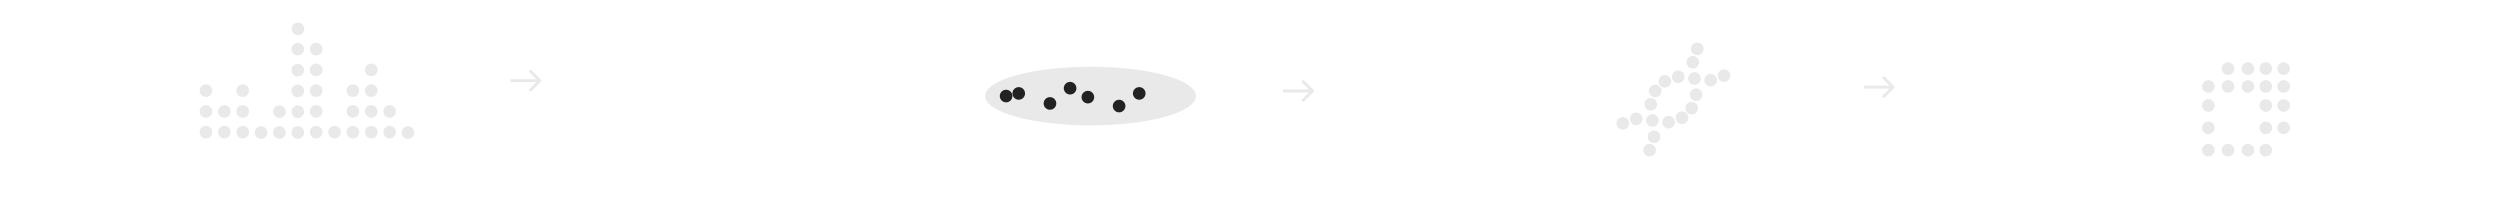
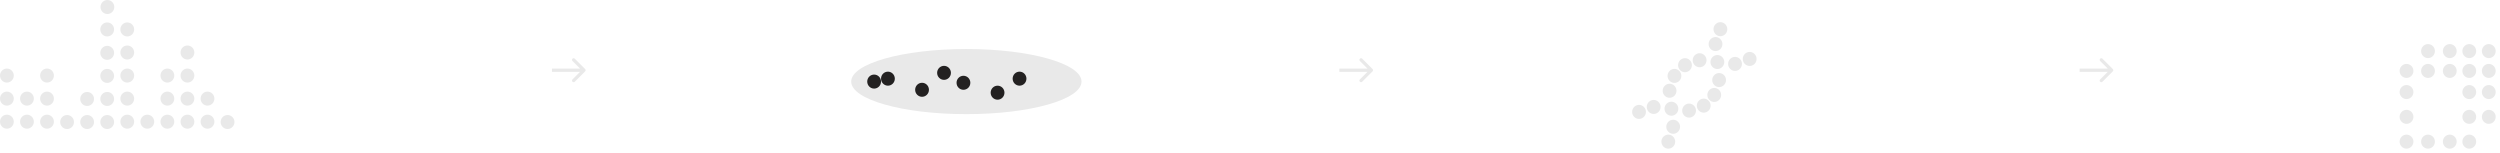
- <svg xmlns="http://www.w3.org/2000/svg" width="1440" height="116" viewBox="0 0 1440 116" fill="none">
-   <ellipse cx="628.153" cy="55.325" rx="60.727" ry="16.894" fill="#E9E9E9" />
-   <circle cx="579.514" cy="55.328" r="3.638" fill="#232121" />
-   <circle cx="586.793" cy="53.814" r="3.638" fill="#232121" />
-   <circle cx="604.785" cy="59.583" r="3.638" fill="#232121" />
-   <circle cx="644.606" cy="61.089" r="3.638" fill="#232121" />
-   <circle cx="626.614" cy="55.949" r="3.638" fill="#232121" />
-   <circle cx="656.194" cy="53.814" r="3.638" fill="#232121" />
-   <circle cx="975.052" cy="35.862" r="3.638" transform="rotate(45 975.052 35.8617)" fill="#E9E9E9" />
-   <circle cx="950.824" cy="60.09" r="3.638" transform="rotate(45 950.824 60.0902)" fill="#E9E9E9" />
-   <circle cx="976.022" cy="45.18" r="3.638" transform="rotate(45 976.022 45.1801)" fill="#E9E9E9" />
-   <circle cx="951.793" cy="69.409" r="3.638" transform="rotate(45 951.793 69.4086)" fill="#E9E9E9" />
-   <circle cx="976.95" cy="54.541" r="3.638" transform="rotate(45 976.95 54.5414)" fill="#E9E9E9" />
-   <circle cx="952.724" cy="78.768" r="3.638" transform="rotate(45 952.724 78.768)" fill="#E9E9E9" />
-   <circle cx="974.378" cy="62.258" r="3.638" transform="rotate(45 974.378 62.2582)" fill="#E9E9E9" />
-   <circle cx="950.15" cy="86.485" r="3.638" transform="rotate(45 950.15 86.4848)" fill="#E9E9E9" />
-   <circle cx="985.34" cy="46.151" r="3.638" transform="rotate(45 985.34 46.1508)" fill="#E9E9E9" />
-   <circle cx="961.113" cy="70.379" r="3.638" transform="rotate(45 961.113 70.3793)" fill="#E9E9E9" />
-   <circle cx="966.661" cy="44.25" r="3.638" transform="rotate(45 966.661 44.2504)" fill="#E9E9E9" />
-   <circle cx="942.435" cy="68.479" r="3.638" transform="rotate(45 942.435 68.4789)" fill="#E9E9E9" />
-   <circle cx="958.945" cy="46.825" r="3.638" transform="rotate(45 958.945 46.8246)" fill="#E9E9E9" />
-   <circle cx="934.717" cy="71.051" r="3.638" transform="rotate(45 934.717 71.0512)" fill="#E9E9E9" />
-   <circle cx="993.056" cy="43.577" r="3.638" transform="rotate(45 993.056 43.5766)" fill="#E9E9E9" />
-   <circle cx="968.831" cy="67.807" r="3.638" transform="rotate(45 968.831 67.807)" fill="#E9E9E9" />
-   <circle cx="977.624" cy="28.145" r="3.638" transform="rotate(45 977.624 28.1449)" fill="#E9E9E9" />
-   <circle cx="953.396" cy="52.371" r="3.638" transform="rotate(45 953.396 52.3715)" fill="#E9E9E9" />
-   <circle cx="616.373" cy="50.798" r="3.638" fill="#232121" />
-   <circle cx="139.794" cy="76.132" r="3.636" fill="#E9E9E9" />
-   <circle cx="129.215" cy="76.132" r="3.636" fill="#E9E9E9" />
-   <circle cx="118.636" cy="76.132" r="3.636" fill="#E9E9E9" />
-   <circle cx="118.636" cy="64.168" r="3.636" fill="#E9E9E9" />
-   <circle cx="129.215" cy="64.168" r="3.636" fill="#E9E9E9" />
-   <circle cx="139.794" cy="64.168" r="3.636" fill="#E9E9E9" />
-   <circle cx="171.526" cy="52.379" r="3.636" fill="#E9E9E9" />
-   <circle cx="171.529" cy="76.306" r="3.636" fill="#E9E9E9" />
-   <circle cx="203.265" cy="76.132" r="3.636" fill="#E9E9E9" />
-   <circle cx="224.419" cy="76.132" r="3.636" fill="#E9E9E9" />
-   <circle cx="203.265" cy="52.203" r="3.636" fill="#E9E9E9" />
-   <circle cx="160.951" cy="76.306" r="3.636" fill="#E9E9E9" />
-   <circle cx="234.995" cy="76.306" r="3.636" fill="#E9E9E9" />
-   <circle cx="213.84" cy="52.203" r="3.636" fill="#E9E9E9" />
-   <circle cx="192.686" cy="76.132" r="3.636" fill="#E9E9E9" />
-   <circle cx="213.84" cy="76.132" r="3.636" fill="#E9E9E9" />
-   <circle cx="182.108" cy="52.203" r="3.636" fill="#E9E9E9" />
-   <circle cx="150.372" cy="76.306" r="3.636" fill="#E9E9E9" />
-   <circle cx="182.108" cy="76.132" r="3.636" fill="#E9E9E9" />
-   <circle cx="182.108" cy="28.275" r="3.636" fill="#E9E9E9" />
-   <circle cx="182.108" cy="40.24" r="3.636" fill="#E9E9E9" />
-   <circle cx="182.108" cy="64.168" r="3.636" fill="#E9E9E9" />
-   <circle cx="213.84" cy="40.24" r="3.636" fill="#E9E9E9" />
-   <circle cx="160.951" cy="64.341" r="3.636" fill="#E9E9E9" />
-   <circle cx="171.636" cy="16.636" r="3.636" fill="#E9E9E9" />
-   <circle cx="213.84" cy="64.168" r="3.636" fill="#E9E9E9" />
-   <circle cx="171.526" cy="40.412" r="3.636" fill="#E9E9E9" />
-   <circle cx="171.529" cy="64.341" r="3.636" fill="#E9E9E9" />
-   <circle cx="203.265" cy="64.168" r="3.636" fill="#E9E9E9" />
-   <circle cx="224.419" cy="64.168" r="3.636" fill="#E9E9E9" />
-   <circle cx="171.526" cy="28.275" r="3.636" fill="#E9E9E9" />
-   <circle cx="139.794" cy="52.203" r="3.636" fill="#E9E9E9" />
-   <circle cx="118.636" cy="52.203" r="3.636" fill="#E9E9E9" />
-   <path d="M311.56 47.08C311.89 46.75 311.89 46.215 311.56 45.885L306.185 40.51C305.855 40.18 305.32 40.18 304.99 40.51C304.66 40.84 304.66 41.374 304.99 41.704L309.768 46.482L304.99 51.261C304.66 51.59 304.66 52.125 304.99 52.455C305.32 52.785 305.855 52.785 306.185 52.455L311.56 47.08ZM294.069 46.482V47.327H310.963V46.482V45.638H294.069V46.482Z" fill="#E9E9E9" />
-   <path d="M756.605 52.97C756.935 52.641 756.935 52.106 756.605 51.776L751.23 46.4C750.9 46.071 750.365 46.071 750.035 46.4C749.705 46.73 749.705 47.265 750.035 47.595L754.813 52.373L750.035 57.151C749.705 57.481 749.705 58.016 750.035 58.346C750.365 58.676 750.9 58.676 751.23 58.346L756.605 52.97ZM739.115 52.373V53.218H756.008V52.373V51.528H739.115V52.373Z" fill="#E9E9E9" />
-   <path d="M1090.99 50.773C1091.32 50.443 1091.32 49.908 1090.99 49.578L1085.62 44.203C1085.29 43.873 1084.75 43.873 1084.42 44.203C1084.09 44.533 1084.09 45.068 1084.42 45.398L1089.2 50.176L1084.42 54.954C1084.09 55.284 1084.09 55.819 1084.42 56.148C1084.75 56.478 1085.29 56.478 1085.62 56.148L1090.99 50.773ZM1073.5 50.176V51.02H1090.4V50.176V49.331H1073.5V50.176Z" fill="#E9E9E9" />
-   <circle cx="1272" cy="49.799" r="3.638" transform="rotate(45 1272 49.7992)" fill="#E9E9E9" />
-   <circle cx="1283.34" cy="39.51" r="3.638" transform="rotate(45 1283.34 39.5102)" fill="#E9E9E9" />
-   <circle cx="1305.1" cy="49.799" r="3.638" transform="rotate(45 1305.1 49.7992)" fill="#E9E9E9" />
-   <circle cx="1315.39" cy="49.799" r="3.638" transform="rotate(45 1315.39 49.7992)" fill="#E9E9E9" />
-   <circle cx="1315.39" cy="39.51" r="3.638" transform="rotate(45 1315.39 39.5102)" fill="#E9E9E9" />
-   <circle cx="1294.81" cy="49.799" r="3.638" transform="rotate(45 1294.81 49.7992)" fill="#E9E9E9" />
-   <circle cx="1294.81" cy="86.485" r="3.638" transform="rotate(45 1294.81 86.4848)" fill="#E9E9E9" />
-   <circle cx="1283.34" cy="49.799" r="3.638" transform="rotate(45 1283.34 49.7992)" fill="#E9E9E9" />
-   <circle cx="1305.1" cy="60.762" r="3.638" transform="rotate(45 1305.1 60.7621)" fill="#E9E9E9" />
-   <circle cx="1283.34" cy="86.485" r="3.638" transform="rotate(45 1283.34 86.4848)" fill="#E9E9E9" />
-   <circle cx="1305.1" cy="73.623" r="3.638" transform="rotate(45 1305.1 73.6234)" fill="#E9E9E9" />
-   <circle cx="1305.1" cy="86.485" r="3.638" transform="rotate(45 1305.1 86.4848)" fill="#E9E9E9" />
-   <circle cx="1272" cy="60.762" r="3.638" transform="rotate(45 1272 60.7621)" fill="#E9E9E9" />
-   <circle cx="1315.39" cy="60.762" r="3.638" transform="rotate(45 1315.39 60.7621)" fill="#E9E9E9" />
-   <circle cx="1315.39" cy="73.623" r="3.638" transform="rotate(45 1315.39 73.6234)" fill="#E9E9E9" />
-   <circle cx="1272" cy="73.623" r="3.638" transform="rotate(45 1272 73.6234)" fill="#E9E9E9" />
-   <circle cx="1272" cy="86.485" r="3.638" transform="rotate(45 1272 86.4848)" fill="#E9E9E9" />
-   <circle cx="1294.81" cy="39.51" r="3.638" transform="rotate(45 1294.81 39.5102)" fill="#E9E9E9" />
-   <circle cx="1305.1" cy="39.51" r="3.638" transform="rotate(45 1305.1 39.5102)" fill="#E9E9E9" />
+ <svg xmlns="http://www.w3.org/2000/svg" width="1297" height="79" viewBox="0 0 1297 79" fill="none">
+   <ellipse cx="24.392" cy="63.132" rx="3.577" ry="3.636" fill="#E9E9E9" />
+   <ellipse cx="13.985" cy="63.132" rx="3.577" ry="3.636" fill="#E9E9E9" />
+   <ellipse cx="3.577" cy="63.132" rx="3.577" ry="3.636" fill="#E9E9E9" />
+   <ellipse cx="3.577" cy="51.167" rx="3.577" ry="3.636" fill="#E9E9E9" />
+   <ellipse cx="13.985" cy="51.167" rx="3.577" ry="3.636" fill="#E9E9E9" />
+   <ellipse cx="24.392" cy="51.167" rx="3.577" ry="3.636" fill="#E9E9E9" />
+   <ellipse cx="55.612" cy="39.379" rx="3.577" ry="3.636" fill="#E9E9E9" />
+   <ellipse cx="55.615" cy="63.306" rx="3.577" ry="3.636" fill="#E9E9E9" />
+   <ellipse cx="86.837" cy="63.132" rx="3.577" ry="3.636" fill="#E9E9E9" />
+   <ellipse cx="107.649" cy="63.132" rx="3.577" ry="3.636" fill="#E9E9E9" />
+   <ellipse cx="86.837" cy="39.203" rx="3.577" ry="3.636" fill="#E9E9E9" />
+   <ellipse cx="45.207" cy="63.306" rx="3.577" ry="3.636" fill="#E9E9E9" />
+   <ellipse cx="118.053" cy="63.306" rx="3.577" ry="3.636" fill="#E9E9E9" />
+   <ellipse cx="97.242" cy="39.203" rx="3.577" ry="3.636" fill="#E9E9E9" />
+   <ellipse cx="76.43" cy="63.132" rx="3.577" ry="3.636" fill="#E9E9E9" />
+   <ellipse cx="97.242" cy="63.132" rx="3.577" ry="3.636" fill="#E9E9E9" />
+   <ellipse cx="66.022" cy="39.203" rx="3.577" ry="3.636" fill="#E9E9E9" />
+   <ellipse cx="34.8" cy="63.306" rx="3.577" ry="3.636" fill="#E9E9E9" />
+   <ellipse cx="66.022" cy="63.132" rx="3.577" ry="3.636" fill="#E9E9E9" />
+   <ellipse cx="66.022" cy="15.275" rx="3.577" ry="3.636" fill="#E9E9E9" />
+   <ellipse cx="66.022" cy="27.24" rx="3.577" ry="3.636" fill="#E9E9E9" />
+   <ellipse cx="66.022" cy="51.167" rx="3.577" ry="3.636" fill="#E9E9E9" />
+   <ellipse cx="97.242" cy="27.24" rx="3.577" ry="3.636" fill="#E9E9E9" />
+   <ellipse cx="45.207" cy="51.341" rx="3.577" ry="3.636" fill="#E9E9E9" />
+   <ellipse cx="55.72" cy="3.636" rx="3.577" ry="3.636" fill="#E9E9E9" />
+   <ellipse cx="97.242" cy="51.167" rx="3.577" ry="3.636" fill="#E9E9E9" />
+   <ellipse cx="55.612" cy="27.412" rx="3.577" ry="3.636" fill="#E9E9E9" />
+   <ellipse cx="55.615" cy="51.341" rx="3.577" ry="3.636" fill="#E9E9E9" />
+   <ellipse cx="86.837" cy="51.167" rx="3.577" ry="3.636" fill="#E9E9E9" />
+   <ellipse cx="107.649" cy="51.167" rx="3.577" ry="3.636" fill="#E9E9E9" />
+   <ellipse cx="55.612" cy="15.275" rx="3.577" ry="3.636" fill="#E9E9E9" />
+   <ellipse cx="24.392" cy="39.203" rx="3.577" ry="3.636" fill="#E9E9E9" />
+   <ellipse cx="3.577" cy="39.203" rx="3.577" ry="3.636" fill="#E9E9E9" />
+   <ellipse cx="501.348" cy="42.323" rx="59.744" ry="16.894" fill="#E9E9E9" />
+   <ellipse cx="453.497" cy="42.325" rx="3.579" ry="3.638" fill="#232121" />
+   <ellipse cx="460.657" cy="40.812" rx="3.579" ry="3.638" fill="#232121" />
+   <ellipse cx="478.358" cy="46.581" rx="3.579" ry="3.638" fill="#232121" />
+   <ellipse cx="517.535" cy="48.087" rx="3.579" ry="3.638" fill="#232121" />
+   <ellipse cx="499.835" cy="42.947" rx="3.579" ry="3.638" fill="#232121" />
+   <ellipse cx="528.936" cy="40.812" rx="3.579" ry="3.638" fill="#232121" />
+   <ellipse cx="489.759" cy="37.796" rx="3.579" ry="3.638" fill="#232121" />
+   <circle cx="3.609" cy="3.609" r="3.609" transform="matrix(0.701317 0.71285 -0.701317 0.71285 890.012 17.7168)" fill="#E9E9E9" />
+   <circle cx="3.609" cy="3.609" r="3.609" transform="matrix(0.701317 0.71285 -0.701317 0.71285 866.176 41.9453)" fill="#E9E9E9" />
+   <circle cx="3.609" cy="3.609" r="3.609" transform="matrix(0.701317 0.71285 -0.701317 0.71285 890.967 27.0352)" fill="#E9E9E9" />
+   <circle cx="3.609" cy="3.609" r="3.609" transform="matrix(0.701317 0.71285 -0.701317 0.71285 867.13 51.2637)" fill="#E9E9E9" />
+   <circle cx="3.609" cy="3.609" r="3.609" transform="matrix(0.701317 0.71285 -0.701317 0.71285 891.88 36.3965)" fill="#E9E9E9" />
+   <circle cx="3.609" cy="3.609" r="3.609" transform="matrix(0.701317 0.71285 -0.701317 0.71285 868.046 60.623)" fill="#E9E9E9" />
+   <circle cx="3.609" cy="3.609" r="3.609" transform="matrix(0.701317 0.71285 -0.701317 0.71285 889.35 44.1133)" fill="#E9E9E9" />
+   <circle cx="3.609" cy="3.609" r="3.609" transform="matrix(0.701317 0.71285 -0.701317 0.71285 865.514 68.3398)" fill="#E9E9E9" />
+   <circle cx="3.609" cy="3.609" r="3.609" transform="matrix(0.701317 0.71285 -0.701317 0.71285 900.134 28.0059)" fill="#E9E9E9" />
+   <circle cx="3.609" cy="3.609" r="3.609" transform="matrix(0.701317 0.71285 -0.701317 0.71285 876.299 52.2344)" fill="#E9E9E9" />
+   <circle cx="3.609" cy="3.609" r="3.609" transform="matrix(0.701317 0.71285 -0.701317 0.71285 881.757 26.1055)" fill="#E9E9E9" />
+   <circle cx="3.609" cy="3.609" r="3.609" transform="matrix(0.701317 0.71285 -0.701317 0.71285 857.923 50.334)" fill="#E9E9E9" />
+   <circle cx="3.609" cy="3.609" r="3.609" transform="matrix(0.701317 0.71285 -0.701317 0.71285 874.166 28.6797)" fill="#E9E9E9" />
+   <circle cx="3.609" cy="3.609" r="3.609" transform="matrix(0.701317 0.71285 -0.701317 0.71285 850.33 52.9062)" fill="#E9E9E9" />
+   <circle cx="3.609" cy="3.609" r="3.609" transform="matrix(0.701317 0.71285 -0.701317 0.71285 907.725 25.4316)" fill="#E9E9E9" />
+   <circle cx="3.609" cy="3.609" r="3.609" transform="matrix(0.701317 0.71285 -0.701317 0.71285 883.892 49.6621)" fill="#E9E9E9" />
+   <circle cx="3.609" cy="3.609" r="3.609" transform="matrix(0.701317 0.71285 -0.701317 0.71285 892.542 10)" fill="#E9E9E9" />
+   <circle cx="3.609" cy="3.609" r="3.609" transform="matrix(0.701317 0.71285 -0.701317 0.71285 868.706 34.2266)" fill="#E9E9E9" />
+   <path d="M303.577 37.023C303.907 36.693 303.907 36.158 303.577 35.828L298.202 30.453C297.872 30.123 297.337 30.123 297.007 30.453C296.677 30.783 296.677 31.318 297.007 31.648L301.785 36.426L297.007 41.204C296.677 41.534 296.677 42.069 297.007 42.398C297.337 42.728 297.872 42.728 298.202 42.398L303.577 37.023ZM286.36 36.426V37.27H302.98V36.426V35.581H286.36V36.426Z" fill="#E9E9E9" />
+   <path d="M712.088 37.023C712.418 36.693 712.418 36.158 712.088 35.828L706.712 30.453C706.383 30.123 705.848 30.123 705.518 30.453C705.188 30.783 705.188 31.318 705.518 31.648L710.296 36.426L705.518 41.204C705.188 41.534 705.188 42.069 705.518 42.398C705.848 42.728 706.383 42.728 706.712 42.398L712.088 37.023ZM694.871 36.426V37.27H711.491V36.426V35.581H694.871V36.426Z" fill="#E9E9E9" />
+   <path d="M1096.13 37.023C1096.46 36.693 1096.46 36.158 1096.13 35.828L1090.76 30.453C1090.43 30.123 1089.89 30.123 1089.56 30.453C1089.23 30.783 1089.23 31.318 1089.56 31.648L1094.34 36.426L1089.56 41.204C1089.23 41.534 1089.23 42.069 1089.56 42.398C1089.89 42.728 1090.43 42.728 1090.76 42.398L1096.13 37.023ZM1078.92 36.426V37.27H1095.54V36.426V35.581H1078.92V36.426Z" fill="#E9E9E9" />
+   <circle cx="3.609" cy="3.609" r="3.609" transform="matrix(0.701317 0.71285 -0.701317 0.71285 1248.5 31.6523)" fill="#E9E9E9" />
+   <circle cx="3.609" cy="3.609" r="3.609" transform="matrix(0.701317 0.71285 -0.701317 0.71285 1259.65 21.3633)" fill="#E9E9E9" />
+   <circle cx="3.609" cy="3.609" r="3.609" transform="matrix(0.701317 0.71285 -0.701317 0.71285 1281.06 31.6523)" fill="#E9E9E9" />
+   <circle cx="3.609" cy="3.609" r="3.609" transform="matrix(0.701317 0.71285 -0.701317 0.71285 1291.18 31.6523)" fill="#E9E9E9" />
+   <circle cx="3.609" cy="3.609" r="3.609" transform="matrix(0.701317 0.71285 -0.701317 0.71285 1291.18 21.3633)" fill="#E9E9E9" />
+   <circle cx="3.609" cy="3.609" r="3.609" transform="matrix(0.701317 0.71285 -0.701317 0.71285 1270.94 31.6523)" fill="#E9E9E9" />
+   <circle cx="3.609" cy="3.609" r="3.609" transform="matrix(0.701317 0.71285 -0.701317 0.71285 1270.94 68.3379)" fill="#E9E9E9" />
+   <circle cx="3.609" cy="3.609" r="3.609" transform="matrix(0.701317 0.71285 -0.701317 0.71285 1259.65 31.6523)" fill="#E9E9E9" />
+   <circle cx="3.609" cy="3.609" r="3.609" transform="matrix(0.701317 0.71285 -0.701317 0.71285 1281.06 42.6152)" fill="#E9E9E9" />
+   <circle cx="3.609" cy="3.609" r="3.609" transform="matrix(0.701317 0.71285 -0.701317 0.71285 1259.65 68.3379)" fill="#E9E9E9" />
+   <circle cx="3.609" cy="3.609" r="3.609" transform="matrix(0.701317 0.71285 -0.701317 0.71285 1281.06 55.4766)" fill="#E9E9E9" />
+   <circle cx="3.609" cy="3.609" r="3.609" transform="matrix(0.701317 0.71285 -0.701317 0.71285 1281.06 68.3379)" fill="#E9E9E9" />
+   <circle cx="3.609" cy="3.609" r="3.609" transform="matrix(0.701317 0.71285 -0.701317 0.71285 1248.5 42.6152)" fill="#E9E9E9" />
+   <circle cx="3.609" cy="3.609" r="3.609" transform="matrix(0.701317 0.71285 -0.701317 0.71285 1291.18 42.6152)" fill="#E9E9E9" />
+   <circle cx="3.609" cy="3.609" r="3.609" transform="matrix(0.701317 0.71285 -0.701317 0.71285 1291.18 55.4766)" fill="#E9E9E9" />
+   <circle cx="3.609" cy="3.609" r="3.609" transform="matrix(0.701317 0.71285 -0.701317 0.71285 1248.5 55.4766)" fill="#E9E9E9" />
+   <circle cx="3.609" cy="3.609" r="3.609" transform="matrix(0.701317 0.71285 -0.701317 0.71285 1248.5 68.3379)" fill="#E9E9E9" />
+   <circle cx="3.609" cy="3.609" r="3.609" transform="matrix(0.701317 0.71285 -0.701317 0.71285 1270.94 21.3633)" fill="#E9E9E9" />
+   <circle cx="3.609" cy="3.609" r="3.609" transform="matrix(0.701317 0.71285 -0.701317 0.71285 1281.06 21.3633)" fill="#E9E9E9" />
</svg>
